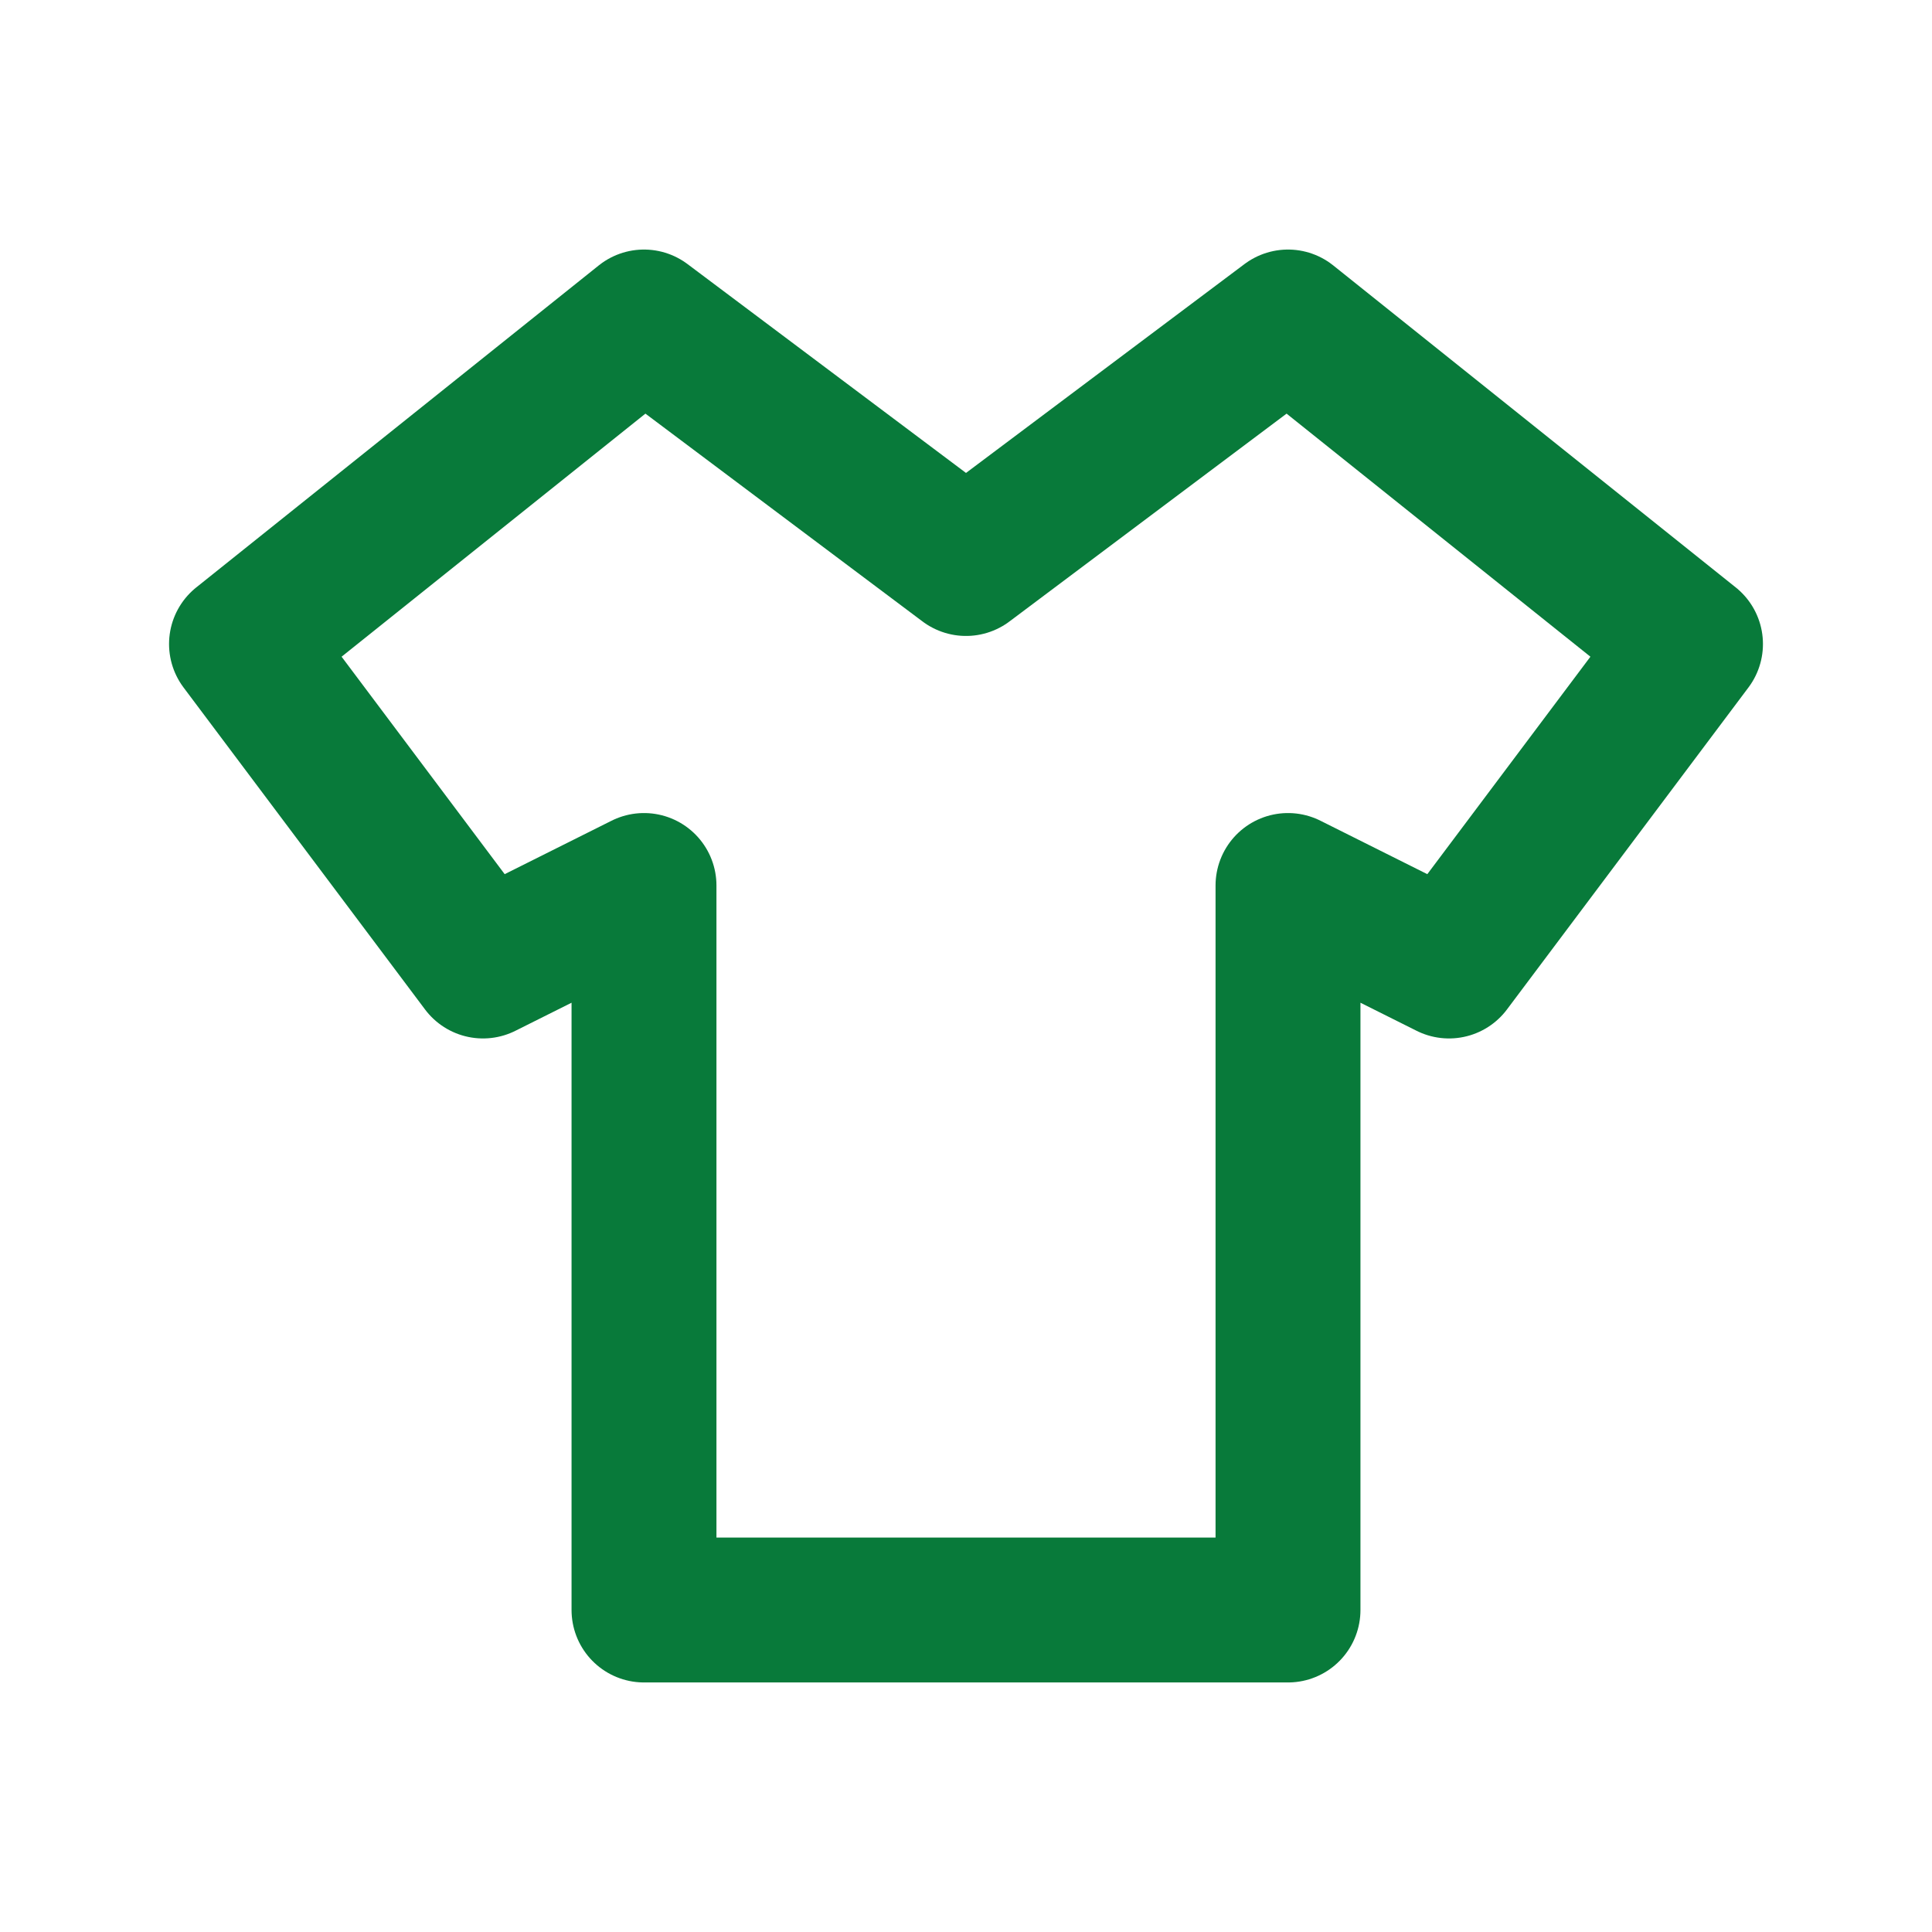
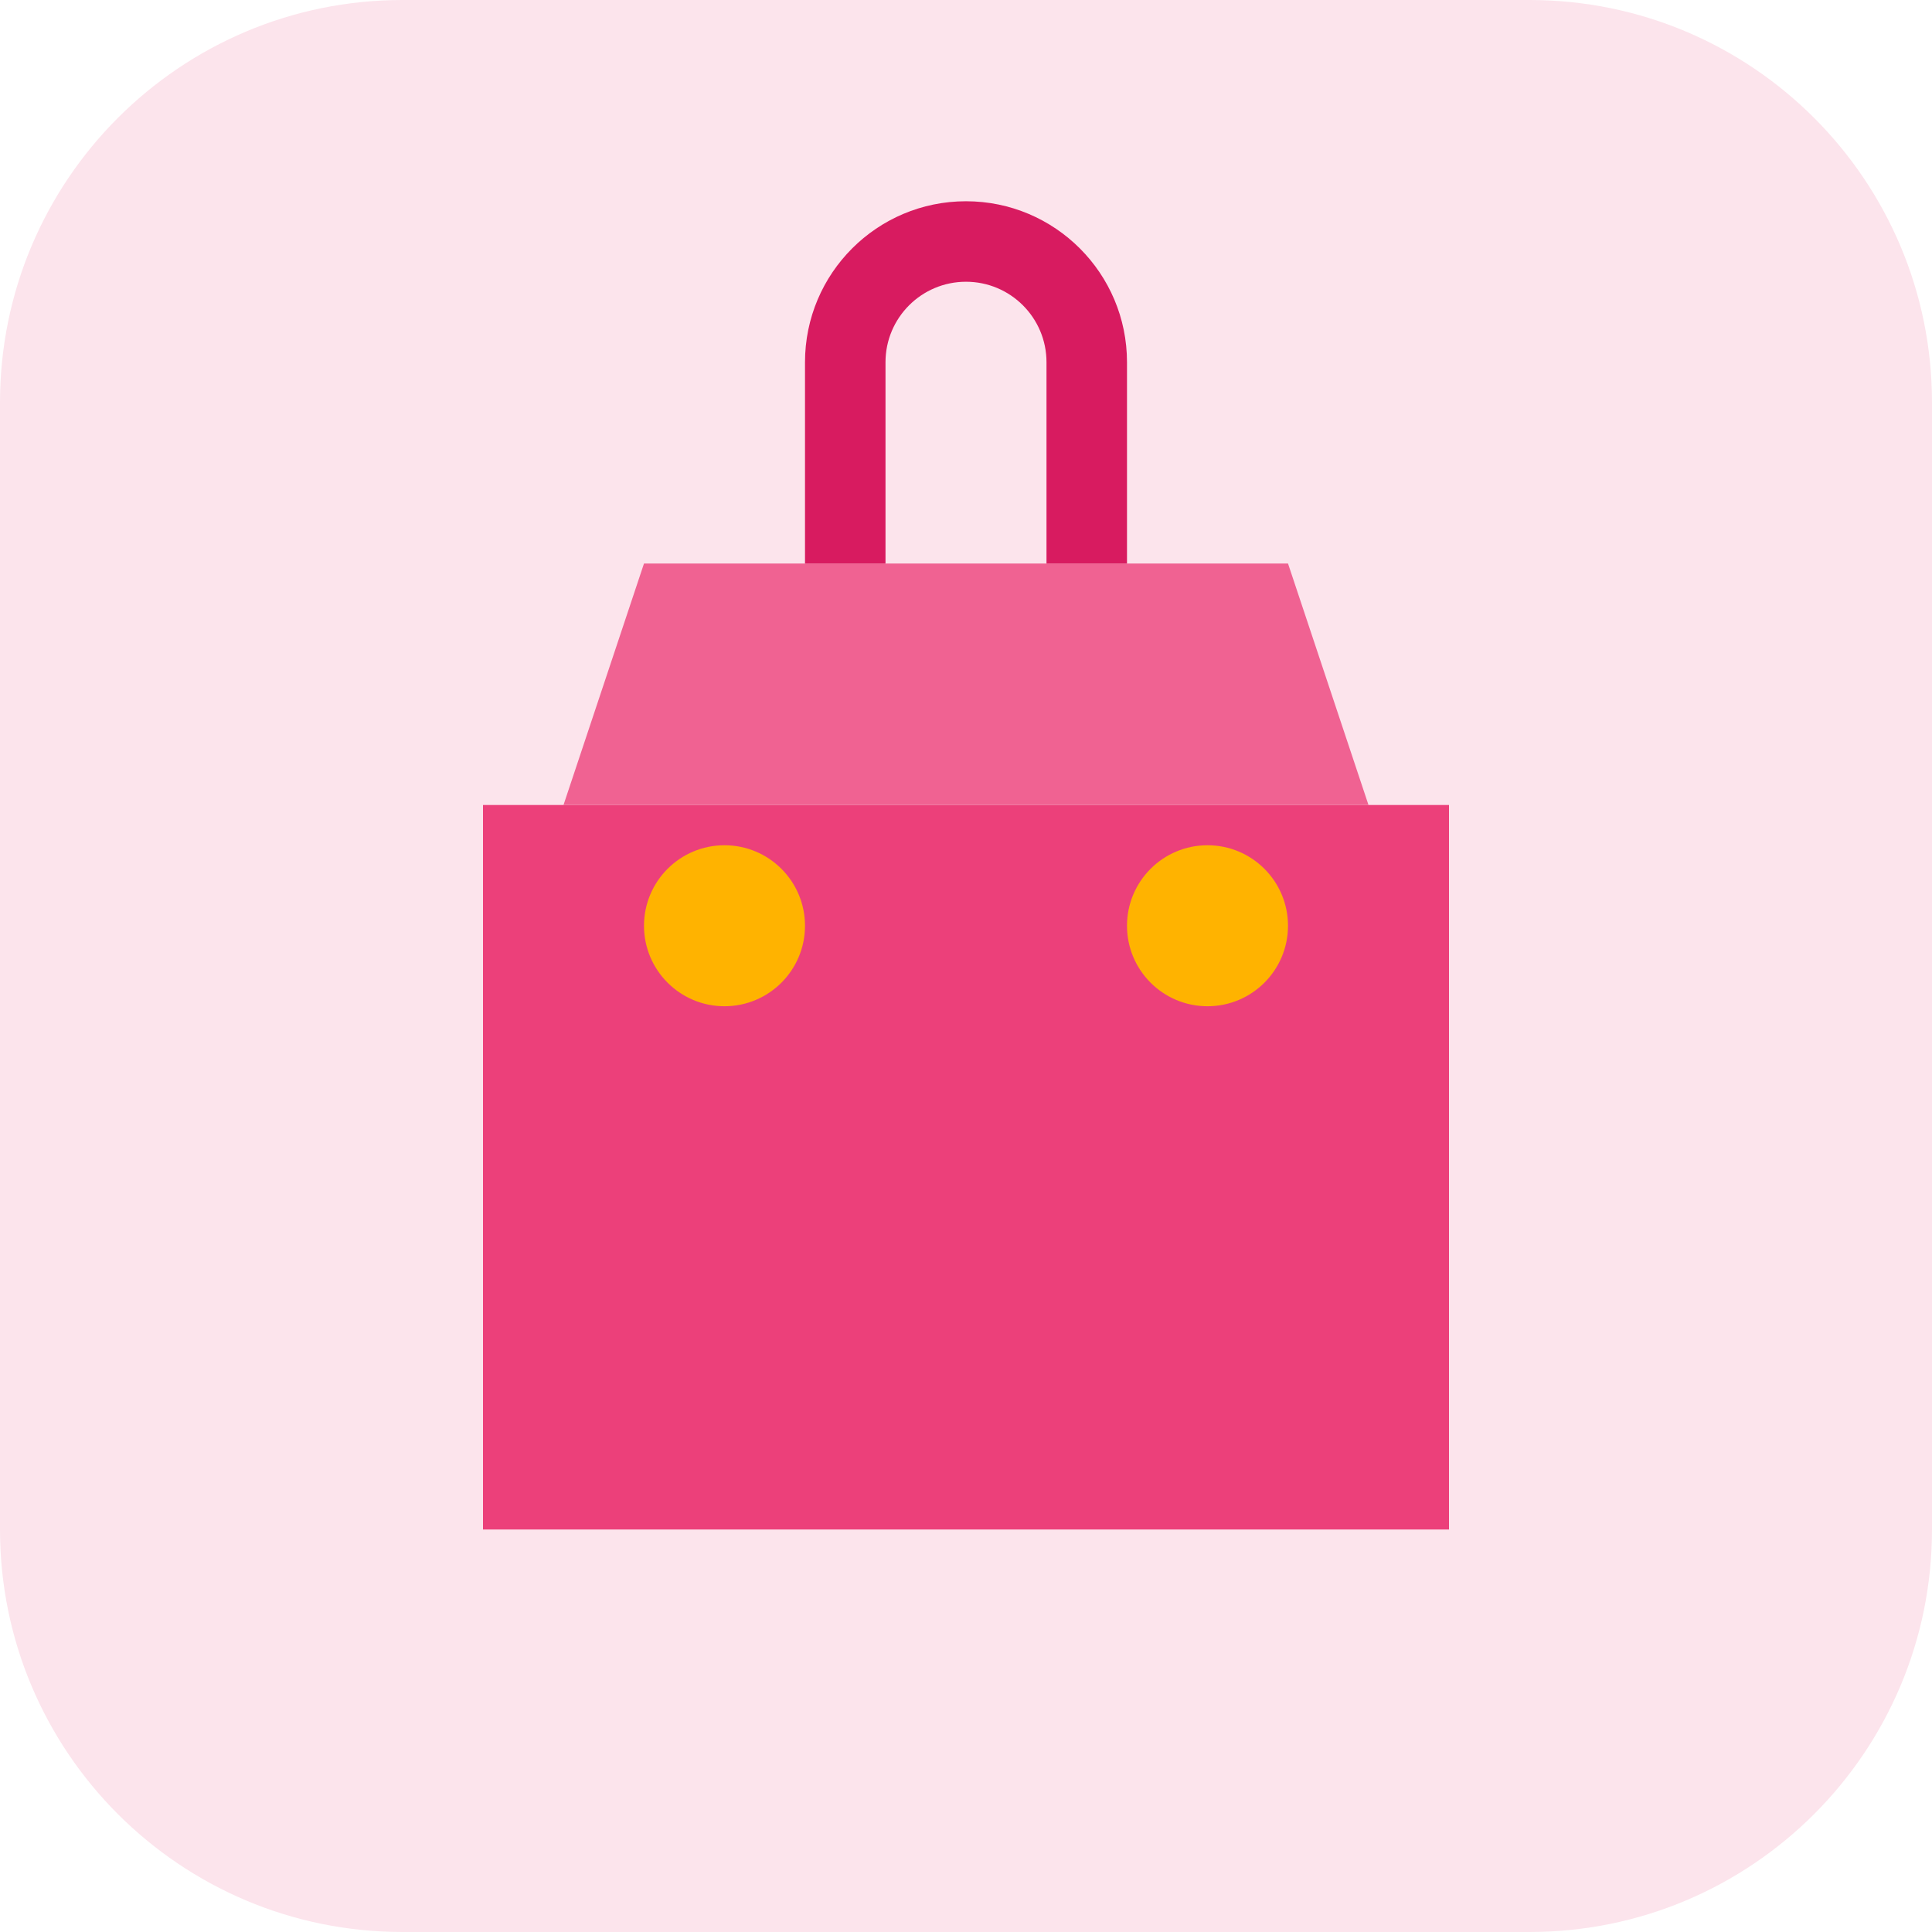
- <svg xmlns="http://www.w3.org/2000/svg" viewBox="0 0 24 24" fill="none" stroke="#087A3A" stroke-width="1.8" stroke-linecap="round" stroke-linejoin="round">
-   <path d="m8 4 4 3 4-3 5 4-3 4-2-1v9H8v-9l-2 1-3-4 5-4Z" />
+ <svg xmlns="http://www.w3.org/2000/svg" viewBox="0 0 48 48">
+   <rect width="48" height="48" rx="10" fill="#fce4ec" />
+   <path d="M12 20h24v18H12z" fill="#ec407a" />
+   <path d="M14 20h20l-2-6H16l-2 6z" fill="#f06292" />
+   <path d="M20 14V9a4 4 0 0 1 8 0v5h-2V9a2 2 0 0 0-4 0v5h-2z" fill="#d81b60" />
+   <circle cx="18" cy="23" r="2" fill="#ffb300" />
+   <circle cx="30" cy="23" r="2" fill="#ffb300" />
</svg>
